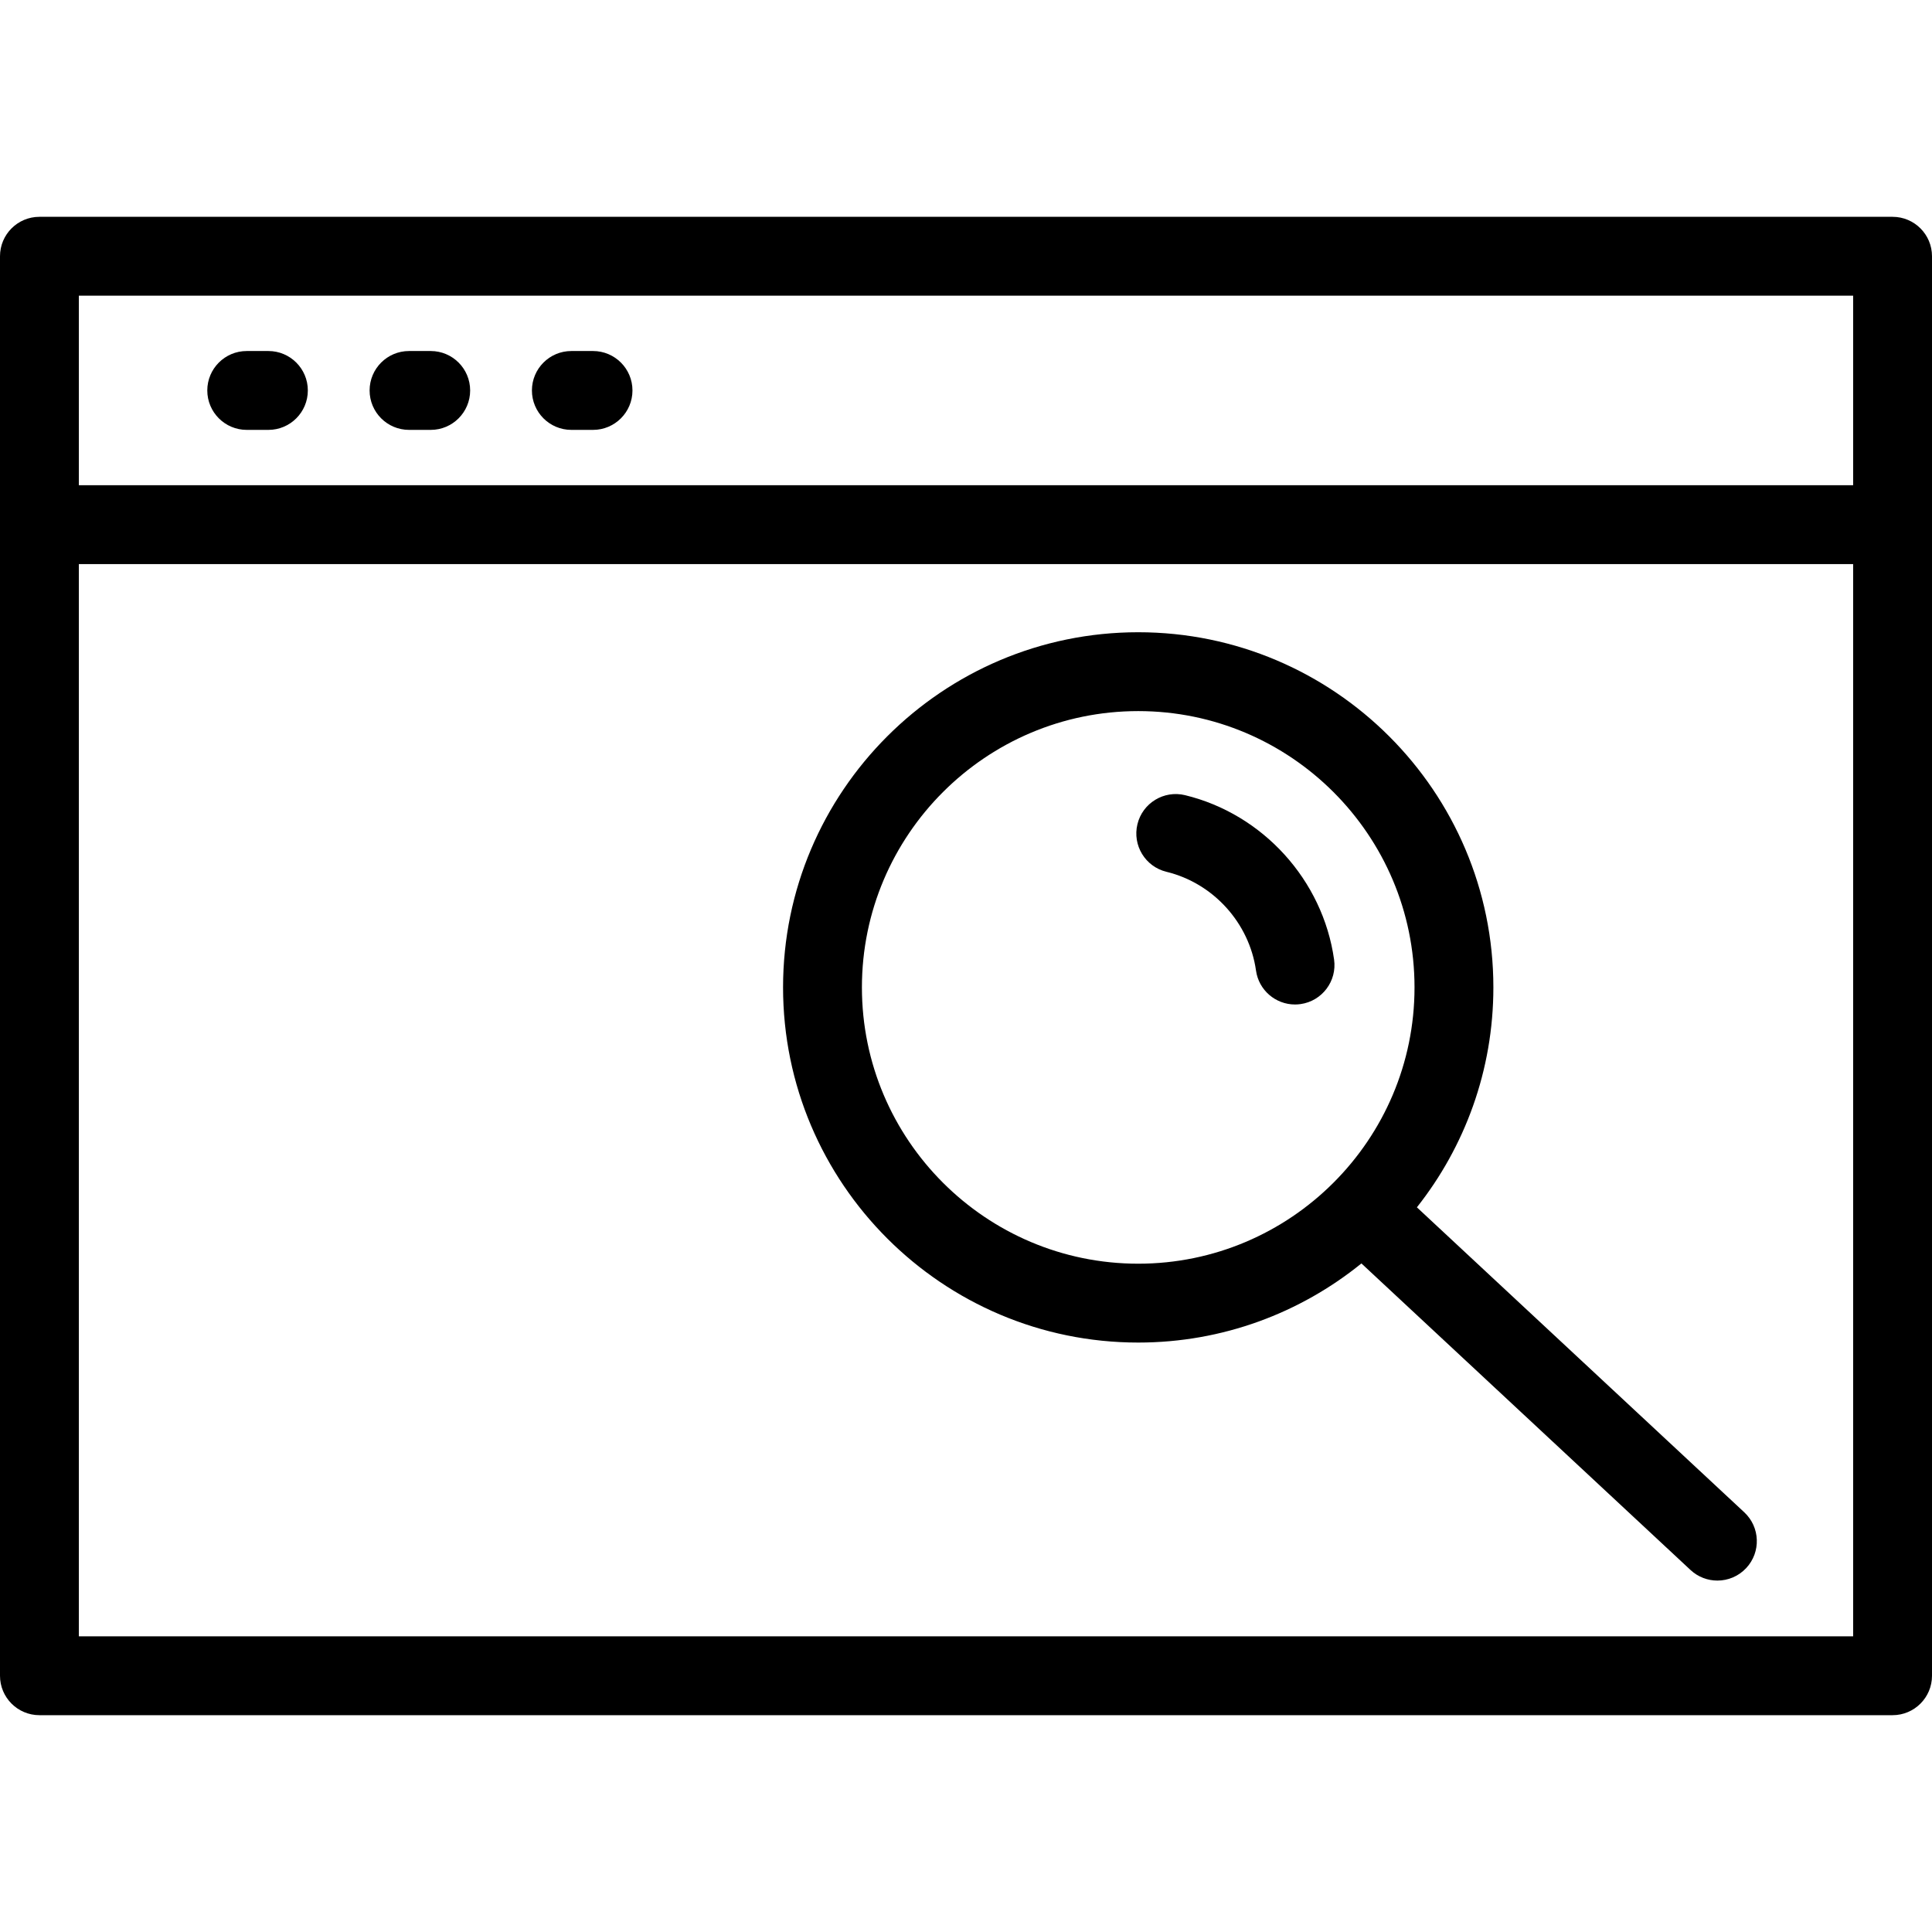
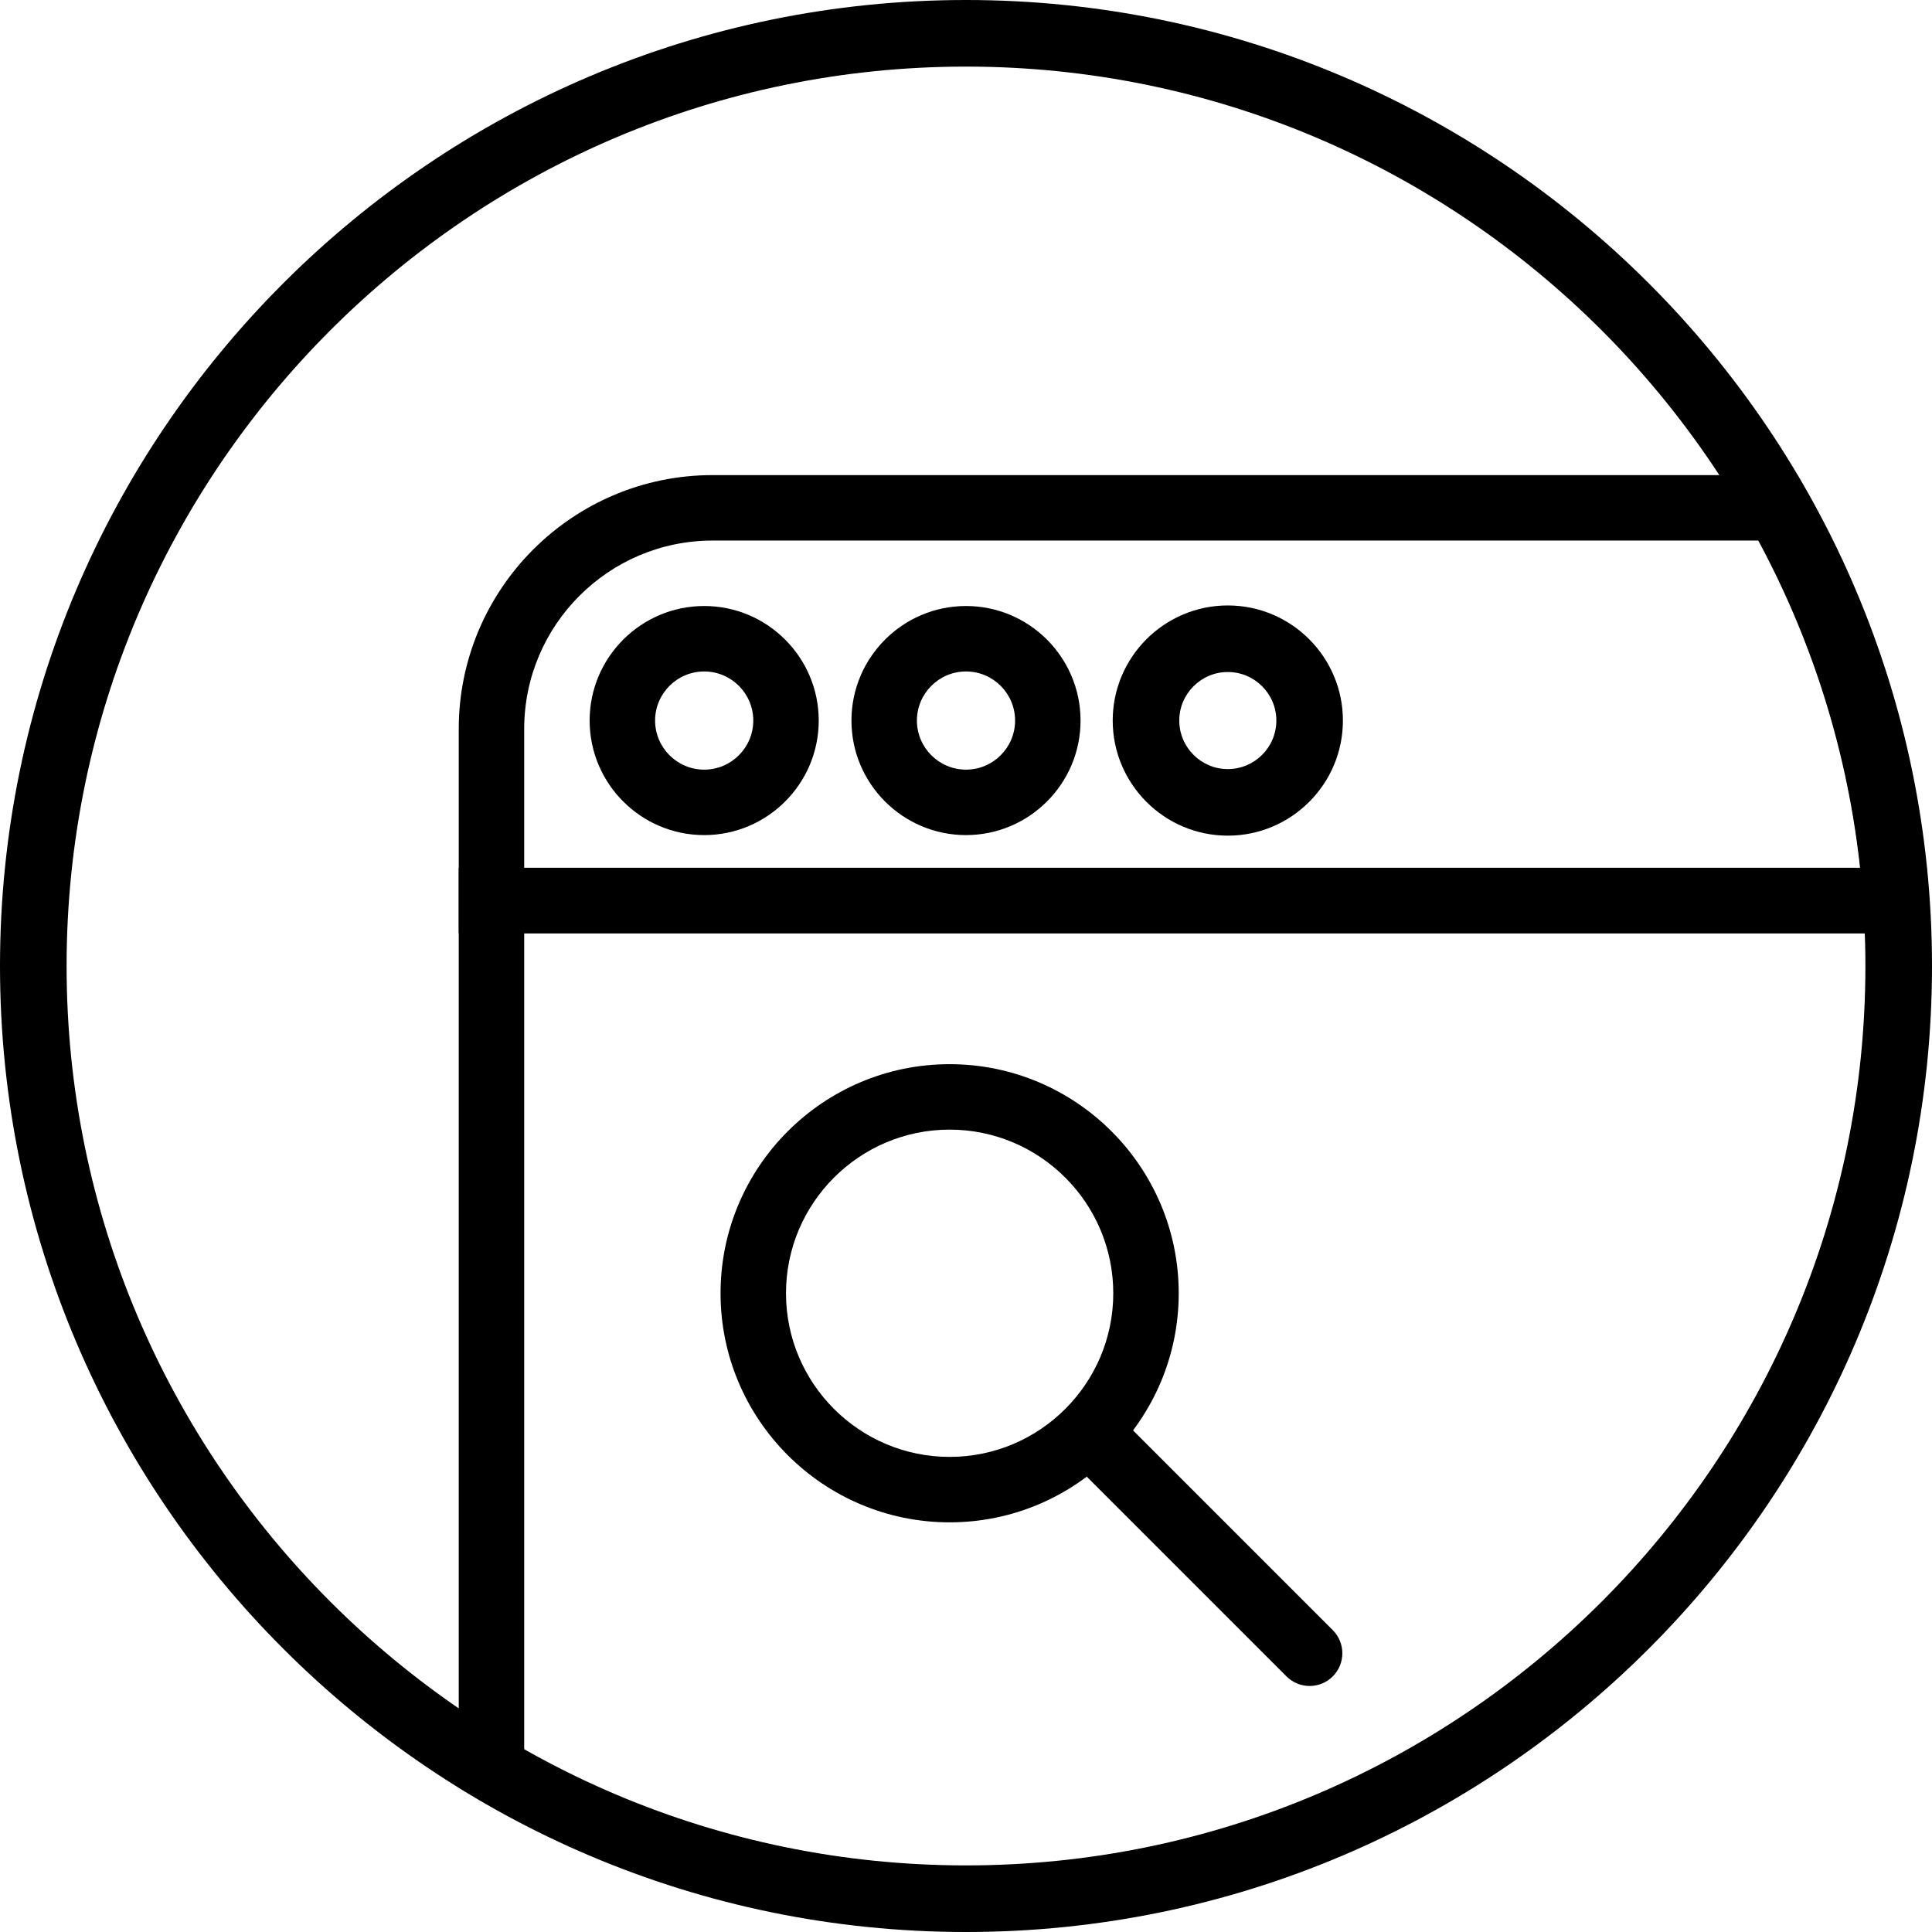
- <svg xmlns="http://www.w3.org/2000/svg" version="1.1" id="Capa_1" x="0px" y="0px" viewBox="0 0 490 490" style="enable-background:new 0 0 490 490;" xml:space="preserve">
+ <svg xmlns="http://www.w3.org/2000/svg" version="1.1" id="Capa_1" x="0px" y="0px" viewBox="0 0 201.506 201.506" style="enable-background:new 0 0 201.506 201.506;" xml:space="preserve">
  <g>
-     <path d="M480,54.99H10c-5.523,0-10,4.477-10,10v360.02c0,5.523,4.477,10,10,10h470c5.522,0,10-4.477,10-10V64.99   C490,59.467,485.522,54.99,480,54.99z M470,74.99v48.077H20V74.99H470z M20,415.01V143.067h450V415.01H20z" />
    <g>
-       <path d="M62.574,109.028h5.5c5.522,0,10-4.476,10-10c0-5.522-4.478-10-10-10h-5.5c-5.522,0-10,4.478-10,10    C52.574,104.552,57.052,109.028,62.574,109.028z" />
-       <path d="M103.741,109.028h5.5c5.522,0,10-4.476,10-10c0-5.522-4.478-10-10-10h-5.5c-5.523,0-10,4.478-10,10    C93.741,104.552,98.219,109.028,103.741,109.028z" />
-       <path d="M144.908,109.028h5.5c5.522,0,10-4.476,10-10c0-5.522-4.478-10-10-10h-5.5c-5.523,0-10,4.478-10,10    C134.908,104.552,139.386,109.028,144.908,109.028z" />
+       <path d="M100.753,0C45.198,0,0,45.198,0,100.753s45.198,100.753,100.753,100.753s100.753-45.198,100.753-100.753    S156.308,0,100.753,0z M100.753,194.56c-51.726,0-93.807-42.081-93.807-93.807S49.027,6.946,100.753,6.946    s93.807,42.081,93.807,93.807S152.479,194.56,100.753,194.56z" />
    </g>
-     <path d="M338.354,243.361c-2.843-20.132-18.031-36.885-37.795-41.688c-5.361-1.302-10.774,1.989-12.078,7.355   c-1.305,5.366,1.988,10.774,7.355,12.079c11.878,2.887,21.006,12.953,22.715,25.05c0.705,4.995,4.985,8.604,9.889,8.604   c0.466,0,0.938-0.033,1.411-0.1C335.32,253.89,339.127,248.83,338.354,243.361z" />
-     <path d="M359.357,306.206c12.141-15.35,19.398-34.732,19.398-55.779c0-49.668-40.408-90.076-90.077-90.076   c-49.668,0-90.076,40.408-90.076,90.076c0,49.669,40.408,90.077,90.076,90.077c21.429,0,41.131-7.526,56.61-20.068l83.468,77.752   c1.927,1.795,4.373,2.683,6.814,2.683c2.678,0,5.35-1.069,7.319-3.184c3.765-4.041,3.54-10.369-0.501-14.133L359.357,306.206z    M218.602,250.427c0-38.641,31.437-70.076,70.076-70.076c38.641,0,70.077,31.436,70.077,70.076   c0,38.641-31.436,70.077-70.077,70.077C250.039,320.504,218.602,289.067,218.602,250.427z" />
+   </g>
+   <g>
+     <g>
+       <path d="M201.172,93.691c-1.044-15.048-5.326-29.314-12.725-42.404l-0.98-1.734H74.324c-14.601,0-26.477,11.878-26.477,26.479    V97.34h153.58L201.172,93.691z M54.673,90.513V76.032c0-10.837,8.815-19.652,19.651-19.652h109.138    c5.731,10.646,9.281,22.105,10.578,34.133H54.673z" />
+     </g>
+   </g>
+   <g>
+     <g>
+       <path d="M73.446,63.206c-6.588,0-11.947,5.361-11.947,11.947c0,6.586,5.359,11.947,11.947,11.947    c6.588,0,11.947-5.361,11.947-11.947C85.393,68.567,80.034,63.206,73.446,63.206z M73.446,80.273c-2.823,0-5.12-2.297-5.12-5.12    c0-2.823,2.297-5.12,5.12-5.12c2.823,0,5.12,2.297,5.12,5.12C78.566,77.976,76.269,80.273,73.446,80.273z" />
+     </g>
+   </g>
+   <g>
+     <g>
+       <path d="M100.753,63.206c-6.588,0-11.947,5.361-11.947,11.947c0,6.586,5.359,11.947,11.947,11.947    c6.588,0,11.947-5.361,11.947-11.947C112.7,68.567,107.341,63.206,100.753,63.206z M100.753,80.273c-2.823,0-5.12-2.297-5.12-5.12    c0-2.823,2.297-5.12,5.12-5.12s5.12,2.297,5.12,5.12C105.873,77.976,103.576,80.273,100.753,80.273z" />
+     </g>
+   </g>
+   <g>
+     <g>
+       <path d="M128.06,63.148c-6.62,0-12.005,5.385-12.005,12.005c0,6.62,5.385,12.005,12.005,12.005c6.62,0,12.005-5.385,12.005-12.005    C140.064,68.533,134.68,63.148,128.06,63.148z M128.06,80.215c-2.79,0-5.062-2.27-5.062-5.062s2.272-5.062,5.062-5.062    c2.79,0,5.062,2.27,5.062,5.062S130.85,80.215,128.06,80.215z" />
+     </g>
+   </g>
+   <g>
+     <g>
+       <path d="M201.173,93.689l-0.22-3.176H47.846v95.928l1.674,0.992c15.478,9.168,33.193,14.013,51.232,14.013    c55.523,0,100.693-45.172,100.693-100.693C201.446,98.621,201.359,96.375,201.173,93.689z M100.753,194.62    c-16.169,0-32.058-4.175-46.08-12.092V97.34h139.872c0.049,1.21,0.075,2.33,0.075,3.413    C194.62,152.511,152.511,194.62,100.753,194.62z" />
+     </g>
+   </g>
+   <g>
+     <g>
+       <path d="M99.046,110.993c-13.175,0-23.893,10.718-23.893,23.893s10.718,23.893,23.893,23.893s23.893-10.718,23.893-23.893    S112.222,110.993,99.046,110.993z M99.046,151.953c-9.411,0-17.067-7.656-17.067-17.067c0-9.411,7.656-17.067,17.067-17.067    s17.067,7.656,17.067,17.067C116.113,144.297,108.457,151.953,99.046,151.953z" />
+     </g>
+   </g>
+   <g>
+     <g>
+       <path d="M139.006,170.02l-22.187-22.187c-1.331-1.333-3.495-1.333-4.826,0c-1.333,1.333-1.333,3.494,0,4.826l22.187,22.187    c0.666,0.667,1.539,1,2.413,1c0.874,0,1.748-0.333,2.413-1C140.339,173.513,140.339,171.353,139.006,170.02z" />
+     </g>
  </g>
  <g>
</g>
  <g>
</g>
  <g>
</g>
  <g>
</g>
  <g>
</g>
  <g>
</g>
  <g>
</g>
  <g>
</g>
  <g>
</g>
  <g>
</g>
  <g>
</g>
  <g>
</g>
  <g>
</g>
  <g>
</g>
  <g>
</g>
</svg>
